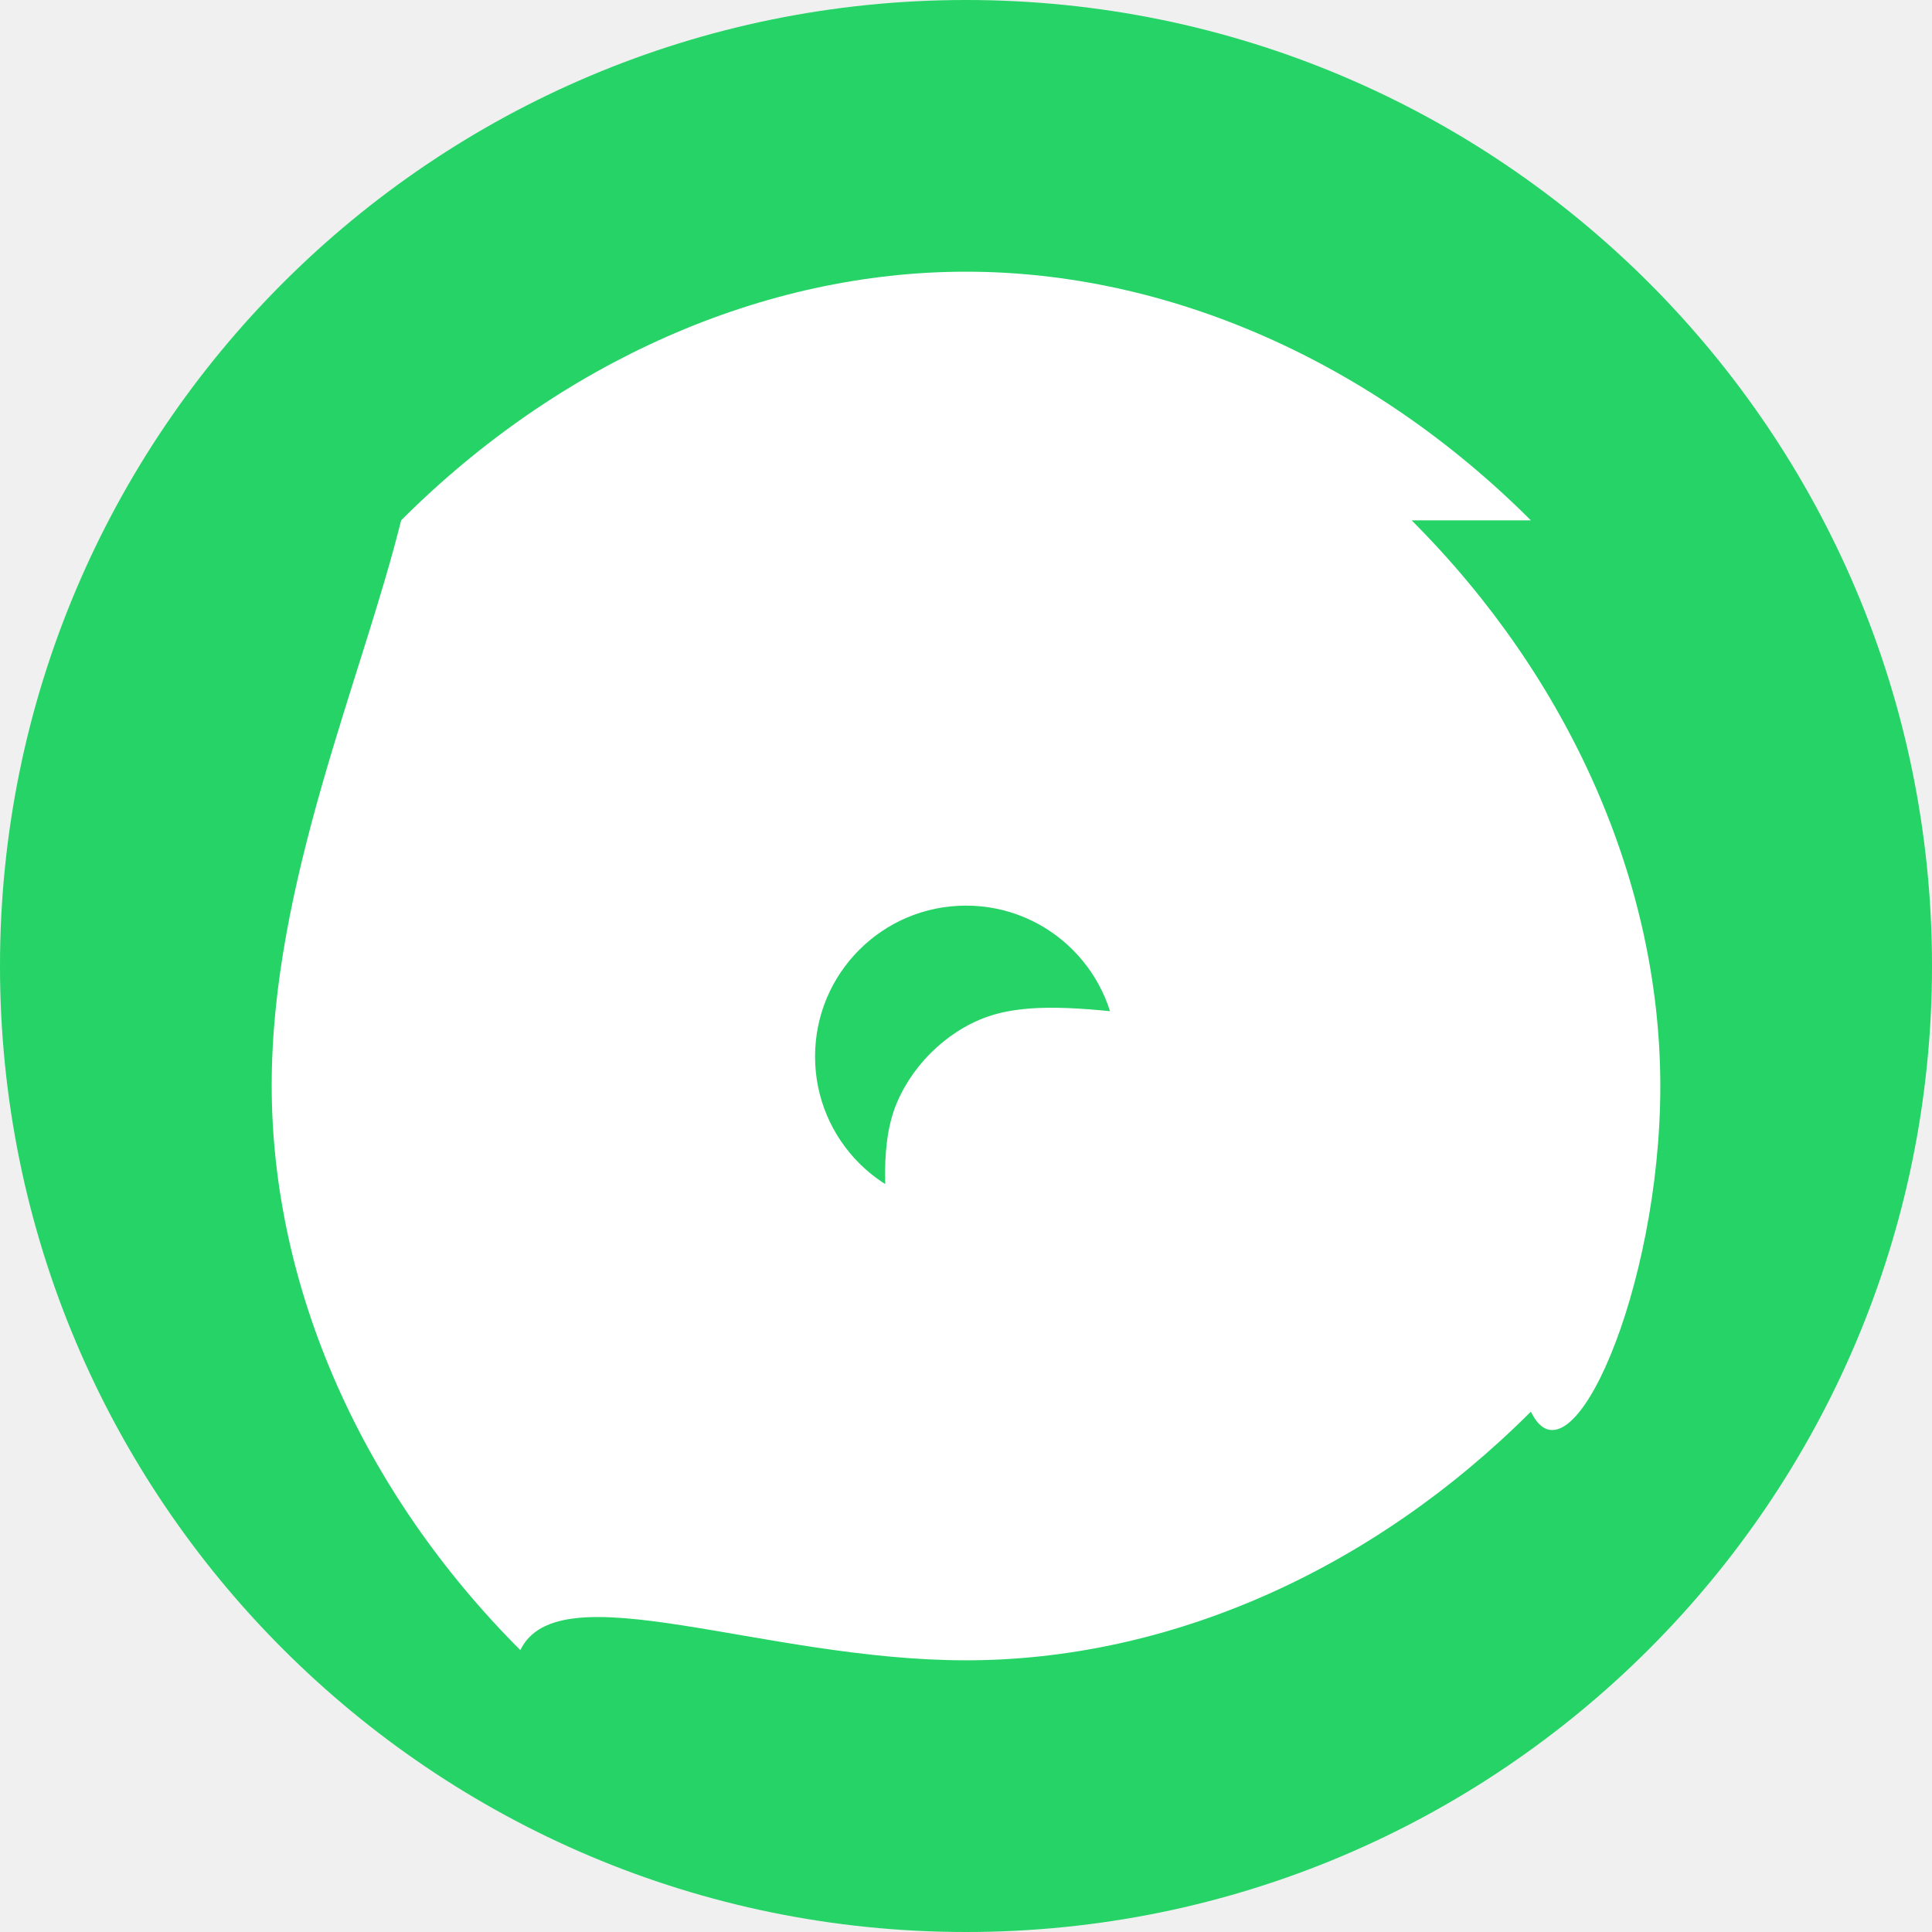
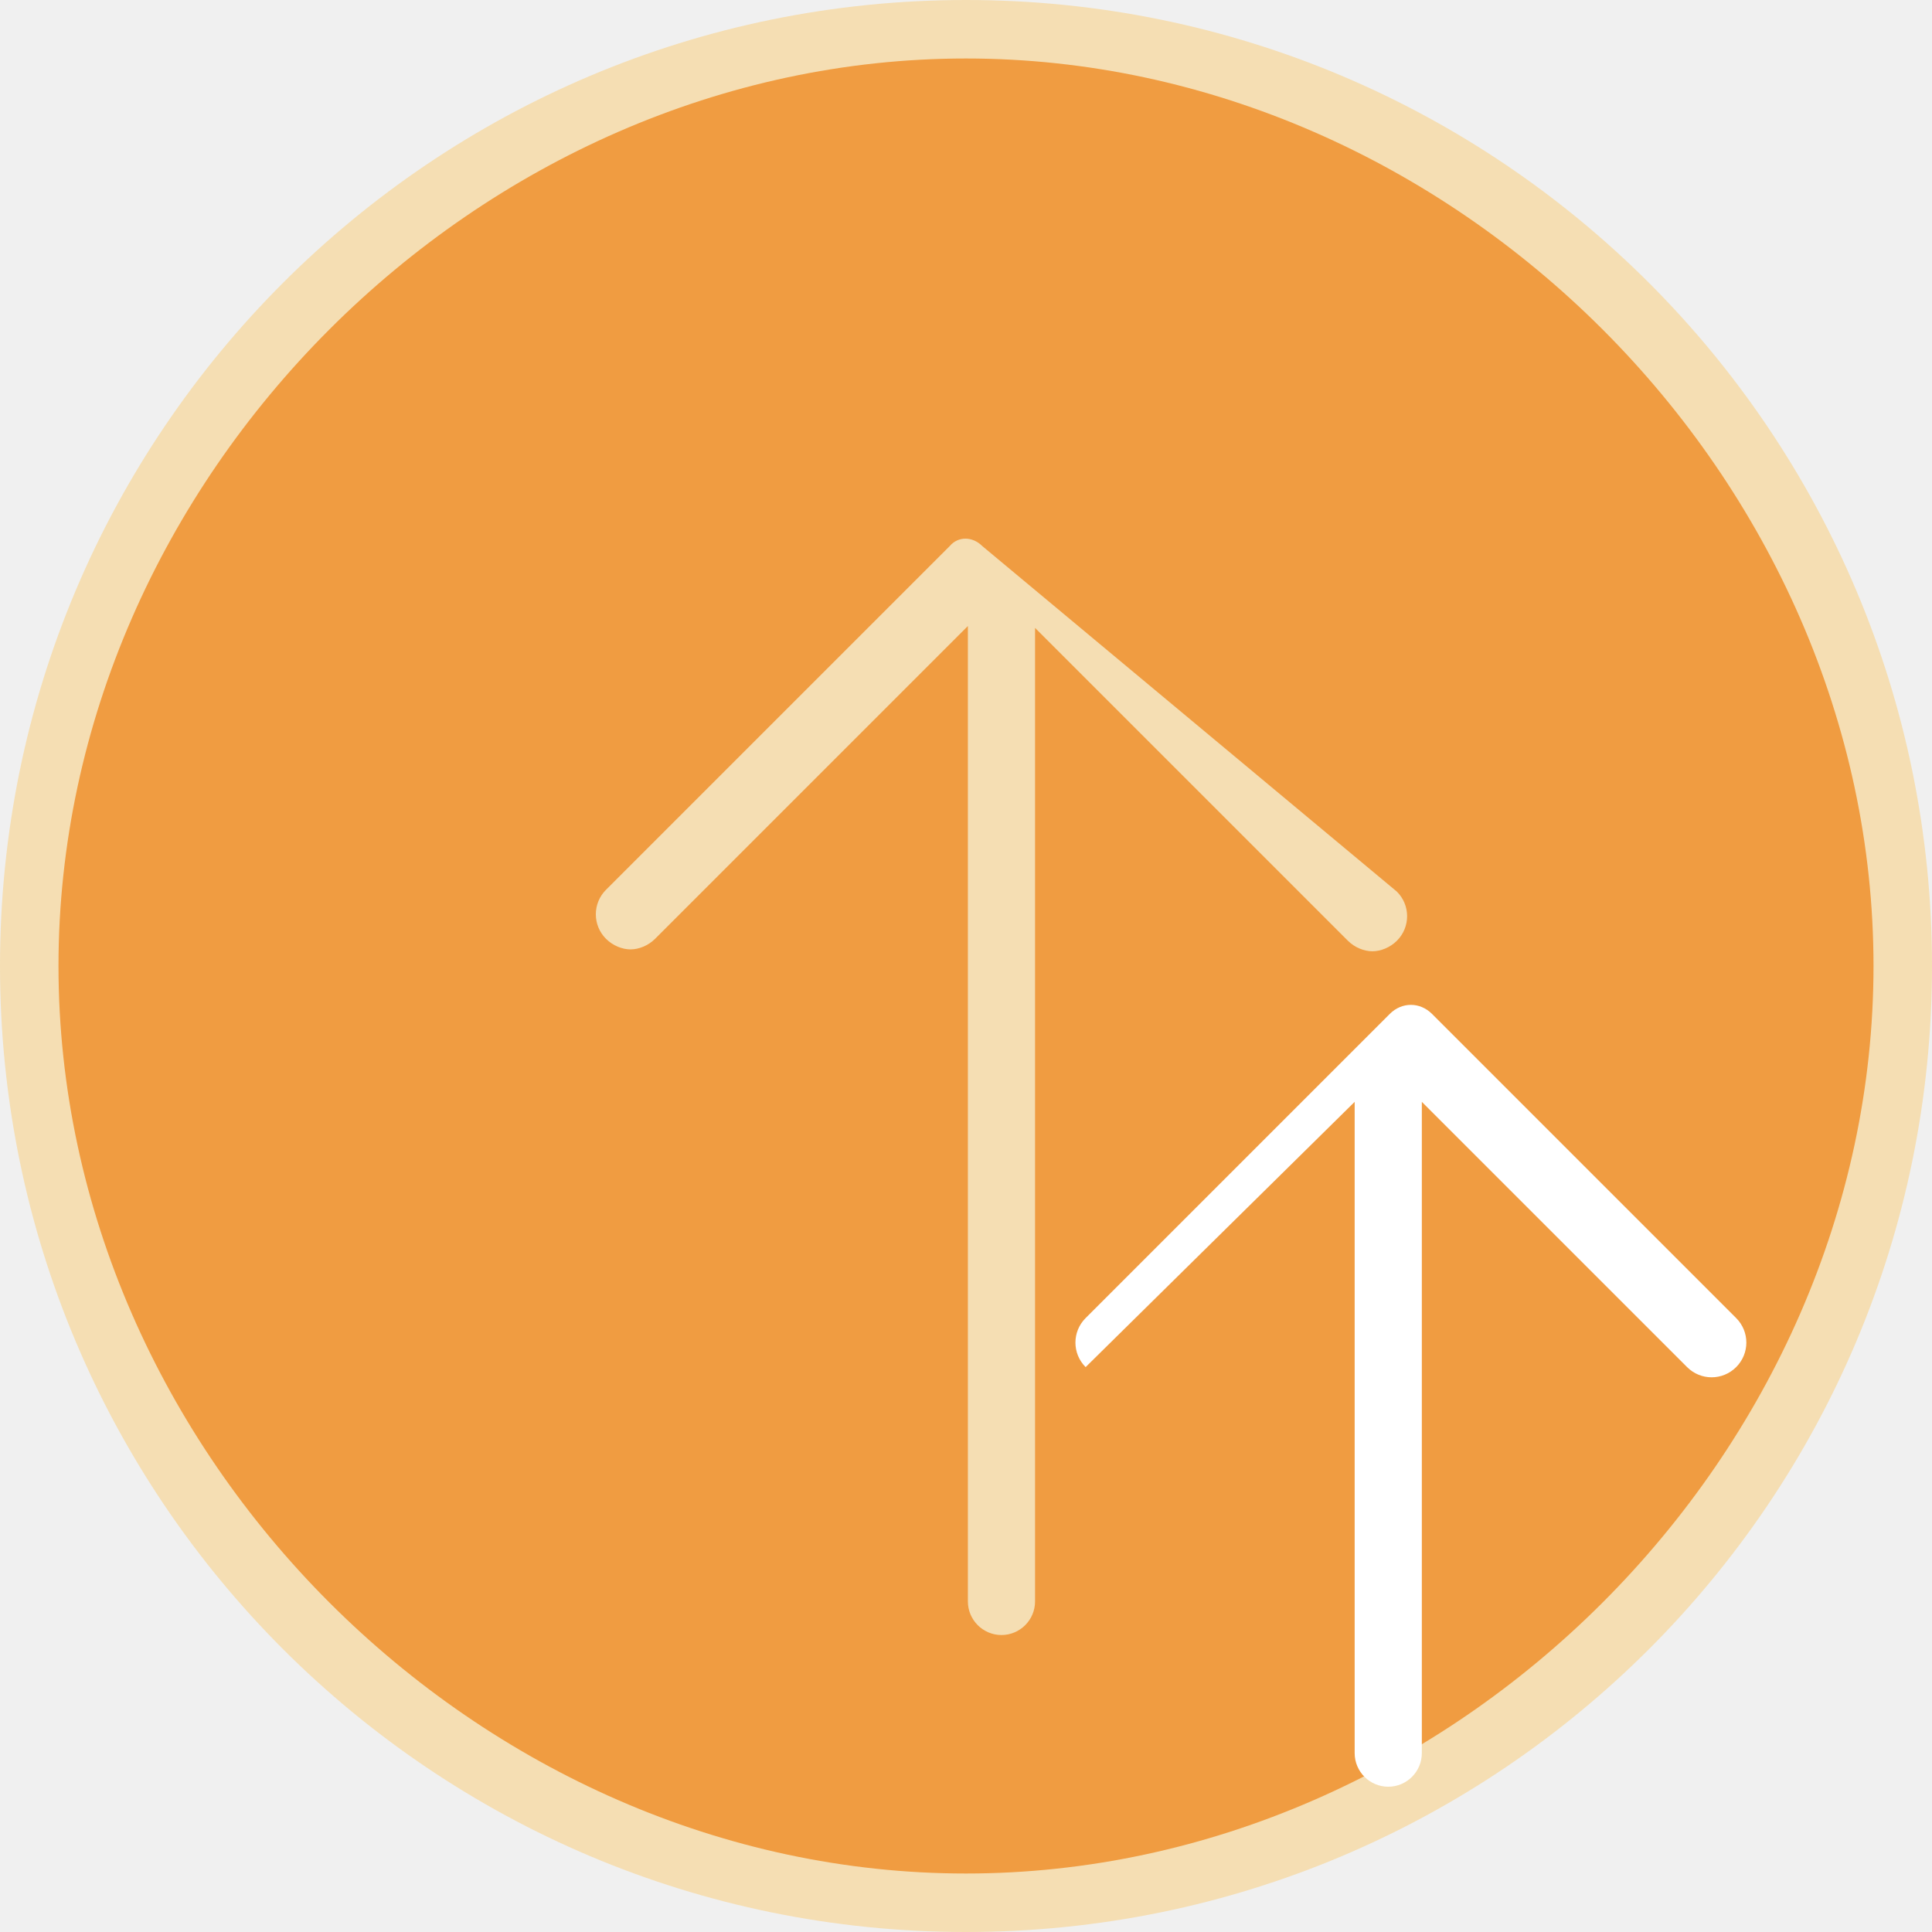
<svg xmlns="http://www.w3.org/2000/svg" viewBox="0 0 512 512">
-   <circle fill="#25D366" cx="256" cy="256" r="256" />
-   <path fill="#FFFFFF" d="M348.2 280.1c-5.5-5.5-28.9-9.3-44.2-11.1 -17.4-1.9-31.4-3.4-42.5 0.5 -11.1 4-20.5 13.5-24.5 24.5 -3.9 11.1-2.4 25.1-0.5 42.5 1.8 15.4 5.6 38.7 11.1 44.2 5.5 5.5 28.9 9.3 44.2 11.1 17.4 1.9 31.4 3.4 42.5-0.5 11.1-4 20.5-13.5 24.5-24.5 3.9-11.1 2.4-25.1 0.5-42.5C357.5 318.8 353.7 295.3 348.2 280.1z M256 320c-22.1 0-40-17.9-40-40s17.9-40 40-40 40 17.9 40 40S278.1 320 256 320z M405.7 137.9C363.7 95.9 309.7 72 256 72s-107.7 23.9-149.7 65.9C95.9 179.9 72 233.9 72 287.6s23.9 107.7 65.9 149.7C148.1 416.1 202.1 440 256 440s107.7-23.9 149.7-65.9C416.1 395.7 440 341.7 440 287.9S416.1 179.9 374.1 137.9z" />
+   <circle fill="#F5DEB3" cx="256" cy="256" r="256" />
+   <path fill="#F09C41" d="M256,15.5C126.8,15.5,15.5,126.8,15.5,256s111.3,240.5,240.5,240.5S496.5,385.2,496.5,256S385.2,15.5,256,15.5z" />
+   <path fill="#FFFFFF" d="M287.7,362.3c-3.6-3.6-3.6-9.4,0-13l80.6-80.6c1.6-1.6,3.6-2.4,5.6-2.4c2,0,4,0.8,5.6,2.4l80.6,80.6c3.6,3.6,3.6,9.4,0,13c-3.6,3.6-9.4,3.6-13,0l-70.3-70.3v172.6c0,4.9-4,8.9-8.9,8.9c-4.9,0-8.9-4-8.9-8.9V292L287.7,362.3z" />
+   <path fill="#F5DEB3" d="M251.7,144.7l-91.1,91.1c-3.6,3.6-3.6,9.4,0,13c1.8,1.8,4.3,2.8,6.5,2.8s4.7-1,6.5-2.8l82.9-82.9v258.5c0,4.9,4,8.9,8.9,8.9c4.9,0,8.9-4,8.9-8.9V166.4l82.9,82.9c1.8,1.8,4.3,2.8,6.5,2.8s4.7-1,6.5-2.8c3.6-3.6,3.6-9.4,0-13L260.3,144.7C257.7,142.1,253.9,142.1,251.7,144.7z" />
</svg>
